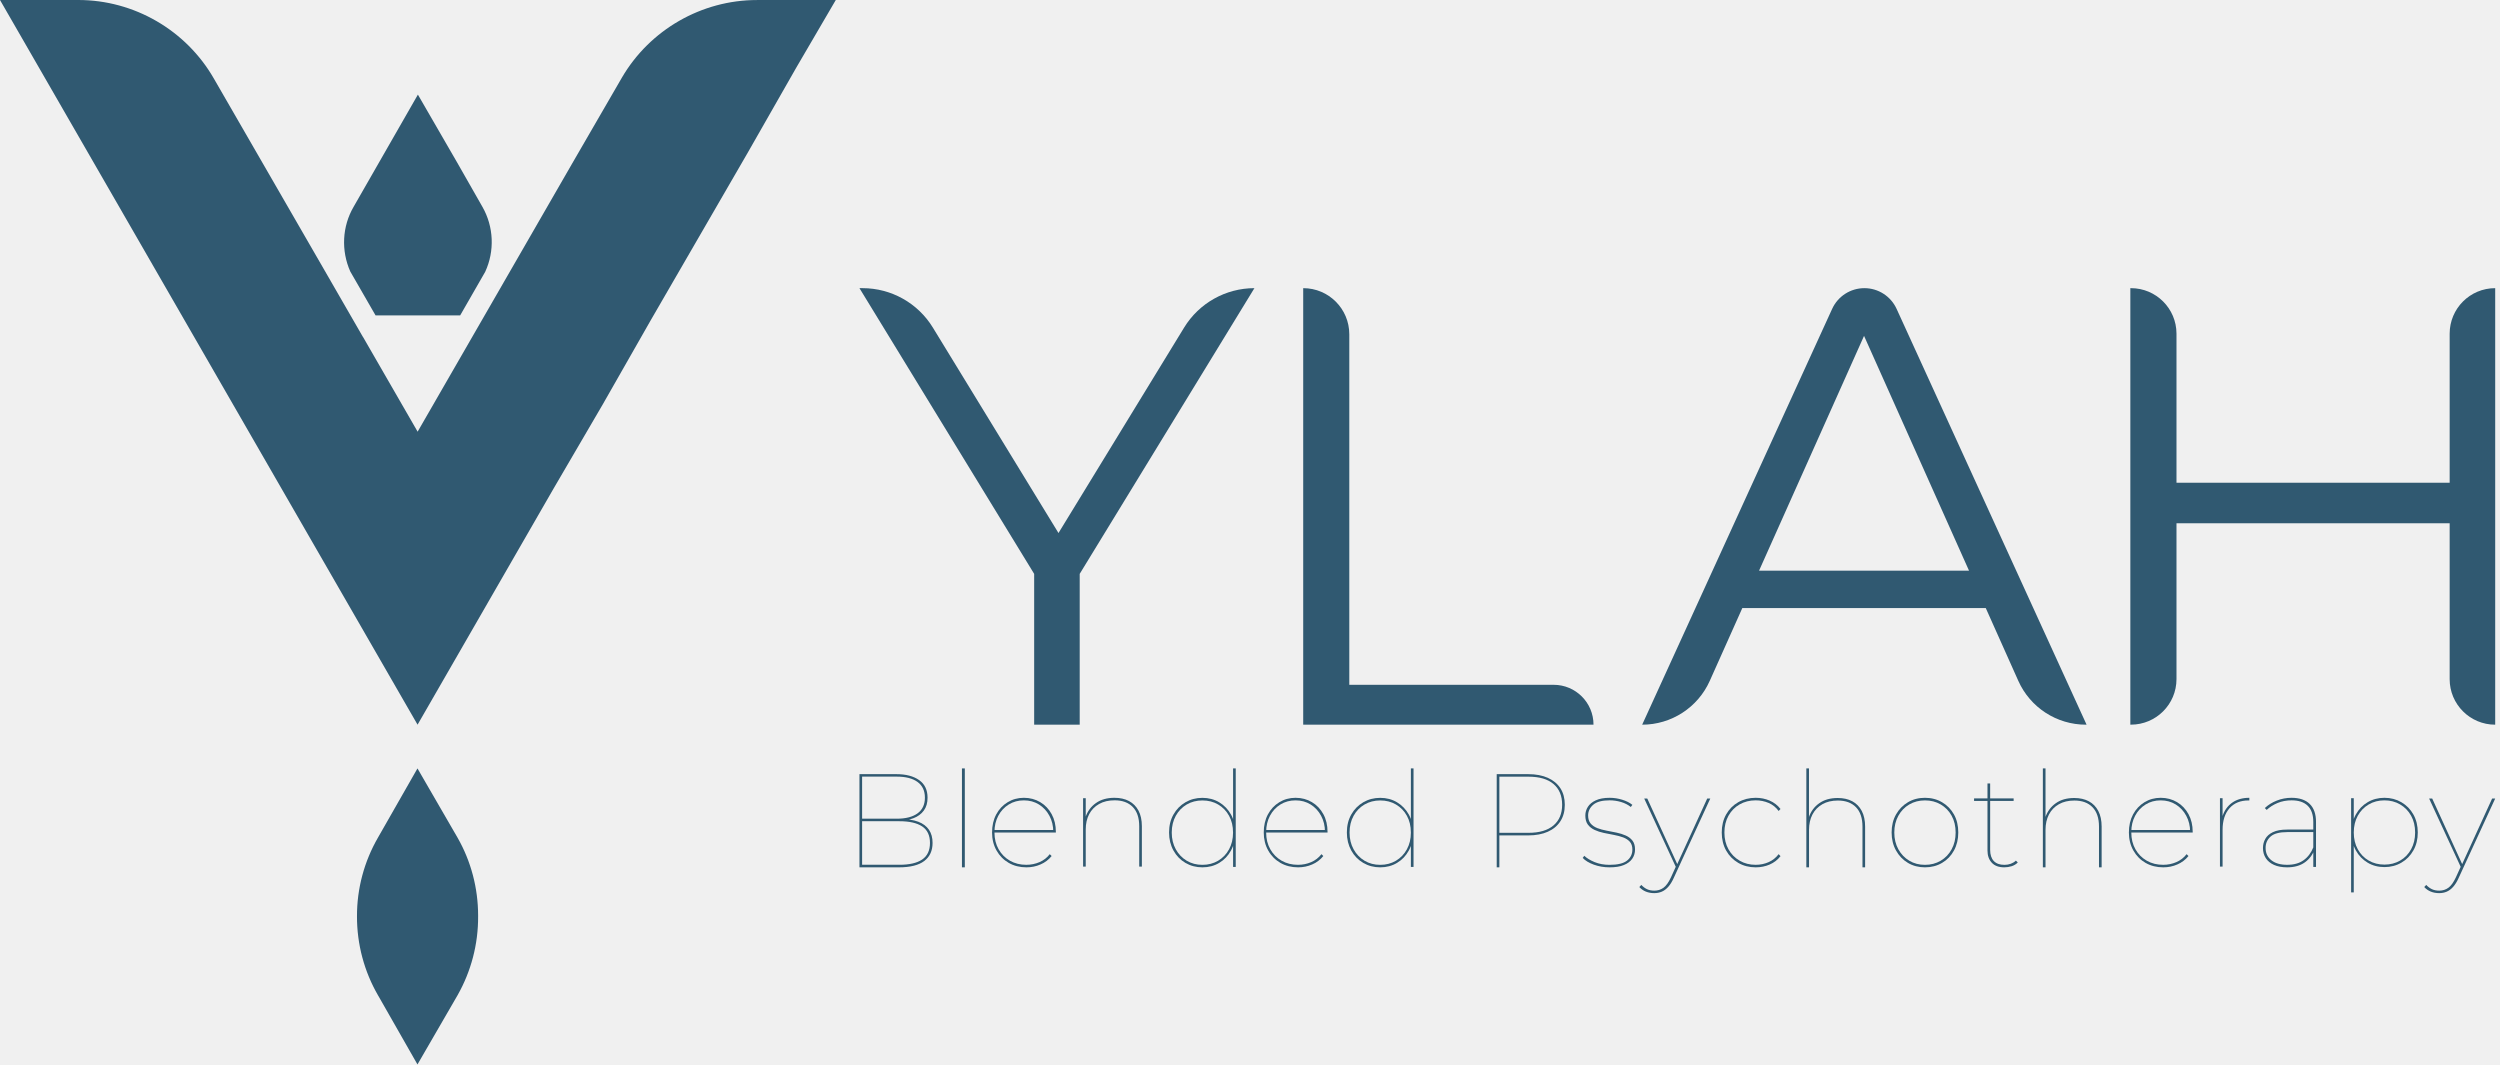
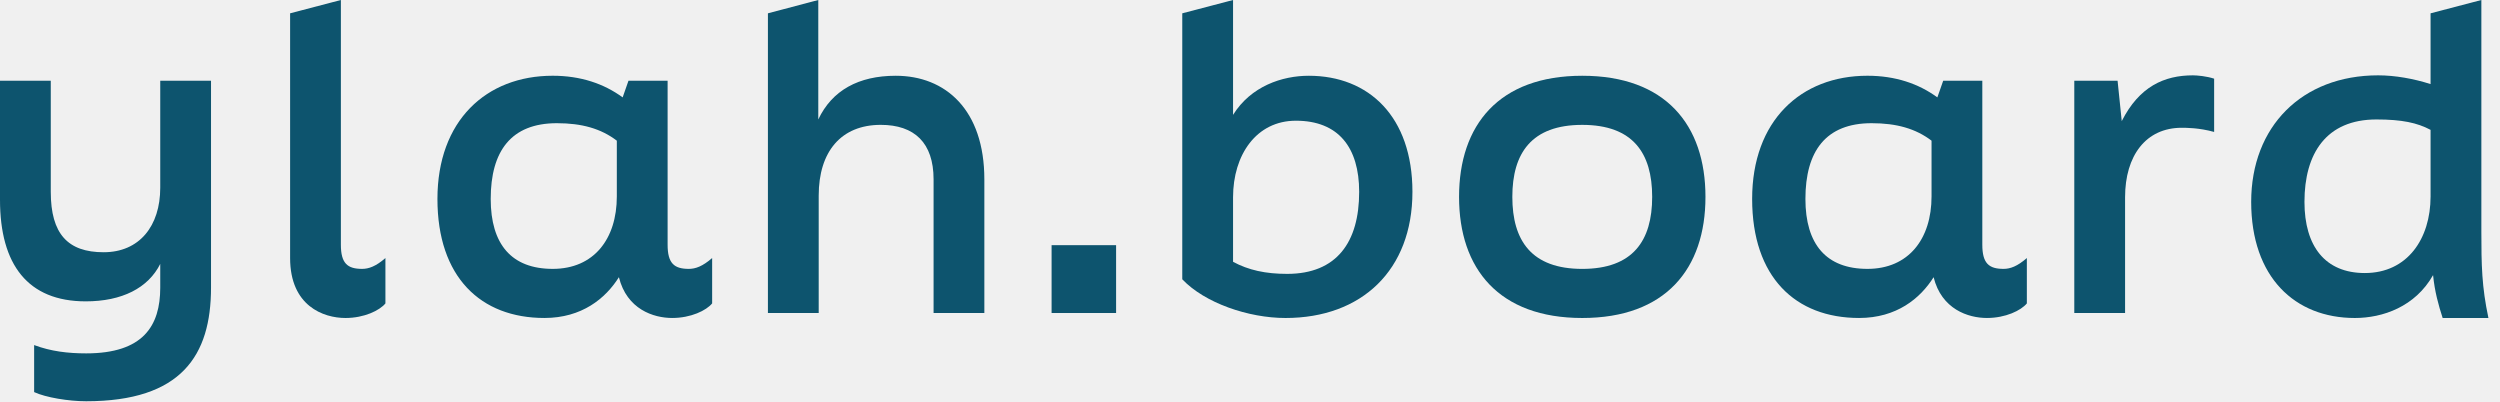
- <svg xmlns="http://www.w3.org/2000/svg" width="256" height="109" viewBox="0 0 256 109" fill="none">
-   <path d="M88.008 88.812V79.273H91.78C92.76 79.273 93.539 79.474 94.116 79.88C94.693 80.285 94.982 80.885 94.982 81.687C94.982 82.213 94.856 82.654 94.599 83.001C94.346 83.351 93.99 83.611 93.535 83.786C93.081 83.958 92.559 84.046 91.969 84.046L92.199 83.867C92.935 83.867 93.545 83.961 94.032 84.146C94.518 84.331 94.882 84.607 95.128 84.97C95.375 85.334 95.495 85.785 95.495 86.32C95.495 87.118 95.209 87.735 94.645 88.166C94.077 88.598 93.211 88.815 92.05 88.815H88.008V88.812ZM88.28 88.552H92.108C93.127 88.552 93.899 88.374 94.431 88.014C94.963 87.653 95.229 87.089 95.229 86.317C95.229 85.545 94.963 84.98 94.431 84.626C93.899 84.273 93.123 84.094 92.108 84.094H88.212V83.835H91.836C92.744 83.835 93.451 83.653 93.954 83.29C94.457 82.926 94.71 82.391 94.71 81.68C94.71 80.973 94.457 80.434 93.954 80.071C93.451 79.708 92.744 79.526 91.836 79.526H88.28V88.552Z" fill="#305971" />
-   <path d="M98.503 88.815V78.686H98.797V88.815H98.503Z" fill="#305971" />
-   <path d="M105.109 88.815C104.427 88.815 103.822 88.663 103.293 88.358C102.767 88.054 102.348 87.632 102.045 87.091C101.74 86.55 101.587 85.937 101.587 85.247C101.587 84.547 101.727 83.935 102.01 83.403C102.292 82.872 102.679 82.457 103.176 82.152C103.673 81.848 104.228 81.695 104.846 81.695C105.463 81.695 106.022 81.844 106.519 82.139C107.016 82.434 107.405 82.846 107.691 83.371C107.977 83.896 108.12 84.502 108.12 85.182C108.12 85.192 108.12 85.202 108.12 85.208C108.12 85.218 108.12 85.231 108.12 85.25H101.734V84.991H107.967L107.857 85.195C107.857 84.579 107.724 84.025 107.461 83.536C107.197 83.047 106.84 82.661 106.389 82.379C105.937 82.097 105.421 81.958 104.839 81.958C104.267 81.958 103.751 82.097 103.296 82.379C102.841 82.661 102.484 83.047 102.224 83.536C101.964 84.025 101.834 84.579 101.834 85.195V85.25C101.834 85.895 101.974 86.466 102.257 86.965C102.539 87.464 102.926 87.853 103.416 88.135C103.907 88.417 104.466 88.556 105.096 88.556C105.57 88.556 106.018 88.465 106.441 88.284C106.863 88.102 107.217 87.83 107.496 87.467L107.688 87.658C107.379 88.041 106.996 88.329 106.541 88.523C106.1 88.718 105.619 88.815 105.109 88.815Z" fill="#305971" />
-   <path d="M114.121 81.695C114.699 81.695 115.196 81.805 115.613 82.028C116.029 82.25 116.352 82.576 116.582 83.008C116.811 83.441 116.927 83.976 116.927 84.609V88.742H116.656V84.609C116.656 83.741 116.433 83.083 115.991 82.631C115.548 82.179 114.928 81.953 114.134 81.953C113.52 81.953 112.991 82.076 112.549 82.328C112.106 82.576 111.767 82.925 111.531 83.37C111.296 83.818 111.179 84.338 111.179 84.935V88.742H110.908V81.737H111.179V83.728L111.154 83.686C111.36 83.073 111.719 82.586 112.226 82.231C112.729 81.873 113.362 81.695 114.121 81.695Z" fill="#305971" />
-   <path d="M123.126 88.815C122.482 88.815 121.903 88.663 121.385 88.358C120.867 88.054 120.46 87.633 120.162 87.092C119.864 86.551 119.712 85.939 119.712 85.249C119.712 84.55 119.861 83.938 120.162 83.407C120.46 82.876 120.867 82.461 121.385 82.157C121.903 81.853 122.482 81.7 123.126 81.7C123.769 81.7 124.345 81.853 124.85 82.157C125.355 82.461 125.759 82.879 126.053 83.407C126.348 83.938 126.493 84.553 126.493 85.249C126.493 85.939 126.345 86.555 126.053 87.092C125.759 87.633 125.358 88.054 124.85 88.358C124.345 88.663 123.769 88.815 123.126 88.815ZM123.126 88.559C123.724 88.559 124.261 88.42 124.737 88.138C125.212 87.856 125.584 87.468 125.856 86.969C126.128 86.47 126.264 85.9 126.264 85.256C126.264 84.602 126.128 84.029 125.856 83.537C125.584 83.041 125.209 82.659 124.737 82.38C124.264 82.102 123.724 81.966 123.126 81.966C122.527 81.966 121.993 82.105 121.521 82.38C121.049 82.656 120.676 83.041 120.401 83.537C120.127 84.032 119.987 84.605 119.987 85.256C119.987 85.9 120.127 86.47 120.401 86.969C120.676 87.468 121.052 87.856 121.521 88.138C121.99 88.42 122.53 88.559 123.126 88.559ZM126.267 88.776V86.192L126.403 85.24L126.267 84.288V78.686H126.539V88.776H126.267Z" fill="#305971" />
-   <path d="M132.929 88.815C132.247 88.815 131.643 88.663 131.113 88.358C130.587 88.054 130.168 87.632 129.866 87.091C129.56 86.55 129.408 85.937 129.408 85.247C129.408 84.547 129.547 83.935 129.83 83.403C130.113 82.872 130.499 82.457 130.996 82.152C131.493 81.848 132.049 81.695 132.666 81.695C133.283 81.695 133.842 81.844 134.339 82.139C134.836 82.434 135.226 82.846 135.512 83.371C135.797 83.896 135.94 84.502 135.94 85.182C135.94 85.192 135.94 85.202 135.94 85.208C135.94 85.218 135.94 85.231 135.94 85.25H129.554V84.991H135.788L135.677 85.195C135.677 84.579 135.544 84.025 135.281 83.536C135.018 83.047 134.66 82.661 134.209 82.379C133.757 82.097 133.241 81.958 132.659 81.958C132.088 81.958 131.571 82.097 131.116 82.379C130.662 82.661 130.304 83.047 130.044 83.536C129.785 84.025 129.655 84.579 129.655 85.195V85.25C129.655 85.895 129.794 86.466 130.077 86.965C130.36 87.464 130.746 87.853 131.237 88.135C131.727 88.417 132.286 88.556 132.916 88.556C133.39 88.556 133.839 88.465 134.261 88.284C134.683 88.102 135.037 87.83 135.317 87.467L135.508 87.658C135.2 88.041 134.816 88.329 134.362 88.523C133.92 88.718 133.436 88.815 132.929 88.815Z" fill="#305971" />
-   <path d="M141.334 88.815C140.69 88.815 140.111 88.663 139.593 88.358C139.075 88.054 138.667 87.633 138.369 87.092C138.072 86.551 137.919 85.939 137.919 85.249C137.919 84.55 138.068 83.938 138.369 83.407C138.667 82.876 139.075 82.461 139.593 82.157C140.111 81.853 140.69 81.7 141.334 81.7C141.978 81.7 142.554 81.853 143.059 82.157C143.564 82.461 143.969 82.879 144.263 83.407C144.558 83.938 144.704 84.553 144.704 85.249C144.704 85.939 144.555 86.555 144.263 87.092C143.969 87.633 143.568 88.054 143.059 88.358C142.554 88.663 141.978 88.815 141.334 88.815ZM141.334 88.559C141.933 88.559 142.47 88.42 142.946 88.138C143.422 87.856 143.794 87.468 144.066 86.969C144.338 86.47 144.474 85.9 144.474 85.256C144.474 84.602 144.338 84.029 144.066 83.537C143.794 83.041 143.419 82.659 142.946 82.38C142.474 82.102 141.933 81.966 141.334 81.966C140.735 81.966 140.201 82.105 139.729 82.38C139.256 82.656 138.884 83.041 138.609 83.537C138.334 84.032 138.195 84.605 138.195 85.256C138.195 85.9 138.334 86.47 138.609 86.969C138.884 87.468 139.259 87.856 139.729 88.138C140.198 88.42 140.735 88.559 141.334 88.559ZM144.474 88.776V86.192L144.61 85.24L144.474 84.288V78.686H144.746V88.776H144.474Z" fill="#305971" />
-   <path d="M153.263 88.808V79.273H156.488C157.27 79.273 157.937 79.399 158.498 79.649C159.056 79.899 159.484 80.256 159.785 80.719C160.083 81.183 160.236 81.748 160.236 82.409C160.236 83.064 160.087 83.626 159.785 84.093C159.484 84.56 159.056 84.92 158.498 85.169C157.941 85.419 157.27 85.546 156.488 85.546H153.412L153.535 85.422V88.815H153.263V88.808ZM153.535 85.39L153.412 85.28H156.517C157.633 85.28 158.488 85.027 159.078 84.524C159.668 84.021 159.963 83.314 159.963 82.406C159.963 81.488 159.668 80.781 159.078 80.282C158.488 79.782 157.636 79.532 156.517 79.532H153.412L153.535 79.422V85.39Z" fill="#305971" />
-   <path d="M164.819 88.815C164.249 88.815 163.711 88.725 163.212 88.543C162.714 88.362 162.331 88.132 162.069 87.85L162.231 87.633C162.484 87.879 162.84 88.093 163.293 88.281C163.747 88.465 164.256 88.559 164.816 88.559C165.652 88.559 166.248 88.413 166.611 88.125C166.974 87.834 167.155 87.458 167.155 86.995C167.155 86.658 167.067 86.395 166.896 86.198C166.724 86.004 166.494 85.855 166.209 85.748C165.924 85.641 165.606 85.56 165.263 85.495C164.92 85.43 164.573 85.362 164.23 85.291C163.886 85.22 163.569 85.116 163.284 84.983C162.999 84.85 162.769 84.669 162.597 84.439C162.425 84.209 162.338 83.898 162.338 83.506C162.338 83.189 162.425 82.894 162.597 82.622C162.769 82.35 163.037 82.126 163.407 81.954C163.773 81.783 164.249 81.695 164.829 81.695C165.263 81.695 165.694 81.76 166.122 81.893C166.549 82.026 166.893 82.201 167.155 82.418L166.993 82.635C166.711 82.408 166.381 82.24 165.998 82.126C165.616 82.013 165.227 81.954 164.829 81.954C164.058 81.954 163.497 82.103 163.148 82.405C162.798 82.706 162.623 83.072 162.623 83.506C162.623 83.849 162.71 84.125 162.882 84.329C163.054 84.533 163.284 84.688 163.569 84.799C163.854 84.909 164.168 84.993 164.515 85.058C164.858 85.122 165.202 85.191 165.542 85.262C165.882 85.333 166.196 85.433 166.481 85.56C166.766 85.686 166.996 85.861 167.168 86.085C167.34 86.308 167.427 86.609 167.427 86.988C167.427 87.341 167.333 87.659 167.142 87.934C166.951 88.209 166.663 88.427 166.277 88.582C165.895 88.741 165.409 88.815 164.819 88.815Z" fill="#305971" />
-   <path d="M169.391 91.457C169.083 91.457 168.797 91.405 168.541 91.302C168.281 91.198 168.058 91.04 167.866 90.833L168.071 90.617C168.262 90.817 168.46 90.963 168.671 91.06C168.878 91.153 169.125 91.202 169.407 91.202C169.751 91.202 170.062 91.105 170.335 90.911C170.607 90.717 170.867 90.355 171.11 89.832L171.629 88.692L171.697 88.598L174.818 81.771H175.133L171.386 89.913C171.214 90.294 171.026 90.594 170.822 90.82C170.617 91.047 170.4 91.208 170.166 91.308C169.926 91.409 169.67 91.457 169.391 91.457ZM171.678 88.934L168.366 81.768H168.68L171.801 88.594L171.678 88.934Z" fill="#305971" />
-   <path d="M179.782 88.815C179.117 88.815 178.521 88.663 177.997 88.358C177.473 88.053 177.059 87.635 176.759 87.1C176.46 86.565 176.307 85.946 176.307 85.249C176.307 84.552 176.456 83.932 176.759 83.397C177.062 82.862 177.473 82.444 177.997 82.146C178.521 81.848 179.117 81.695 179.782 81.695C180.293 81.695 180.769 81.789 181.212 81.981C181.655 82.172 182.026 82.457 182.325 82.84L182.133 83.044C181.86 82.671 181.518 82.396 181.107 82.221C180.697 82.046 180.254 81.955 179.782 81.955C179.17 81.955 178.622 82.094 178.14 82.37C177.655 82.645 177.277 83.031 176.997 83.527C176.72 84.023 176.58 84.597 176.58 85.249C176.58 85.9 176.72 86.478 176.997 86.97C177.274 87.466 177.655 87.852 178.14 88.134C178.622 88.416 179.17 88.556 179.782 88.556C180.257 88.556 180.697 88.465 181.107 88.283C181.518 88.102 181.86 87.829 182.133 87.466L182.325 87.671C182.026 88.053 181.651 88.339 181.212 88.53C180.769 88.721 180.293 88.815 179.782 88.815Z" fill="#305971" />
-   <path d="M188.184 81.715C188.761 81.715 189.258 81.826 189.675 82.05C190.091 82.274 190.414 82.603 190.643 83.038C190.872 83.474 190.988 84.013 190.988 84.651V88.815H190.717V84.651C190.717 83.776 190.494 83.113 190.052 82.658C189.61 82.203 188.99 81.975 188.196 81.975C187.583 81.975 187.054 82.099 186.612 82.352C186.17 82.603 185.831 82.954 185.595 83.402C185.36 83.854 185.244 84.378 185.244 84.979V88.815H184.969V78.686H185.24V83.763L185.215 83.721C185.421 83.103 185.779 82.612 186.286 82.255C186.789 81.894 187.422 81.715 188.184 81.715Z" fill="#305971" />
-   <path d="M197.117 88.815C196.463 88.815 195.88 88.663 195.369 88.358C194.858 88.054 194.453 87.632 194.152 87.091C193.851 86.55 193.702 85.937 193.702 85.247C193.702 84.547 193.851 83.935 194.152 83.403C194.45 82.872 194.858 82.457 195.369 82.152C195.88 81.848 196.463 81.695 197.117 81.695C197.771 81.695 198.353 81.848 198.871 82.152C199.389 82.457 199.794 82.875 200.088 83.403C200.383 83.935 200.528 84.55 200.528 85.247C200.528 85.937 200.38 86.553 200.088 87.091C199.794 87.632 199.389 88.054 198.871 88.358C198.357 88.663 197.771 88.815 197.117 88.815ZM197.117 88.559C197.716 88.559 198.253 88.42 198.729 88.138C199.205 87.856 199.577 87.467 199.849 86.968C200.121 86.469 200.257 85.898 200.257 85.254C200.257 84.599 200.121 84.025 199.849 83.533C199.577 83.037 199.201 82.655 198.729 82.376C198.256 82.097 197.716 81.961 197.117 81.961C196.518 81.961 195.984 82.1 195.511 82.376C195.039 82.651 194.667 83.037 194.392 83.533C194.116 84.029 193.977 84.602 193.977 85.254C193.977 85.898 194.116 86.469 194.392 86.968C194.667 87.467 195.042 87.856 195.511 88.138C195.981 88.42 196.521 88.559 197.117 88.559Z" fill="#305971" />
-   <path d="M202.144 82.017V81.758H206.196V82.017H202.144ZM205.235 88.815C204.675 88.815 204.25 88.657 203.956 88.34C203.662 88.023 203.518 87.606 203.518 87.093V80.227H203.792V87.025C203.792 87.522 203.917 87.904 204.162 88.165C204.411 88.427 204.77 88.56 205.248 88.56C205.725 88.56 206.118 88.414 206.429 88.127L206.621 88.317C206.458 88.489 206.249 88.615 205.997 88.699C205.745 88.776 205.49 88.815 205.235 88.815Z" fill="#305971" />
-   <path d="M212.402 81.715C212.98 81.715 213.478 81.826 213.894 82.05C214.311 82.274 214.634 82.603 214.863 83.038C215.092 83.474 215.208 84.013 215.208 84.651V88.815H214.937V84.651C214.937 83.776 214.714 83.113 214.272 82.658C213.83 82.203 213.21 81.975 212.415 81.975C211.802 81.975 211.272 82.099 210.83 82.352C210.387 82.603 210.048 82.954 209.813 83.402C209.577 83.854 209.461 84.378 209.461 84.979V88.815H209.189V78.686H209.461V83.763L209.435 83.721C209.642 83.103 210 82.612 210.507 82.255C211.007 81.894 211.64 81.715 212.402 81.715Z" fill="#305971" />
-   <path d="M221.52 88.815C220.838 88.815 220.234 88.663 219.704 88.358C219.178 88.054 218.759 87.632 218.457 87.091C218.152 86.55 217.999 85.937 217.999 85.247C217.999 84.547 218.139 83.935 218.421 83.403C218.704 82.872 219.091 82.457 219.588 82.152C220.085 81.848 220.64 81.695 221.257 81.695C221.874 81.695 222.433 81.844 222.93 82.139C223.427 82.434 223.817 82.846 224.103 83.371C224.389 83.896 224.532 84.502 224.532 85.182C224.532 85.192 224.532 85.202 224.532 85.208C224.532 85.218 224.532 85.231 224.532 85.25H218.145V84.991H224.379L224.269 85.195C224.269 84.579 224.135 84.025 223.872 83.536C223.609 83.047 223.252 82.661 222.8 82.379C222.349 82.097 221.832 81.958 221.251 81.958C220.679 81.958 220.162 82.097 219.708 82.379C219.253 82.661 218.896 83.047 218.636 83.536C218.376 84.025 218.246 84.579 218.246 85.195V85.25C218.246 85.895 218.386 86.466 218.668 86.965C218.951 87.464 219.337 87.853 219.828 88.135C220.318 88.417 220.877 88.556 221.507 88.556C221.982 88.556 222.43 88.465 222.852 88.284C223.275 88.102 223.629 87.83 223.908 87.467L224.1 87.658C223.791 88.041 223.408 88.329 222.953 88.523C222.511 88.718 222.03 88.815 221.52 88.815Z" fill="#305971" />
-   <path d="M227.323 88.739V81.737H227.593V83.675L227.567 83.633C227.756 83.021 228.087 82.543 228.559 82.205C229.031 81.866 229.622 81.695 230.332 81.695V81.966C230.323 81.966 230.313 81.966 230.297 81.966C230.281 81.966 230.268 81.966 230.249 81.966C229.414 81.966 228.762 82.234 228.293 82.772C227.824 83.311 227.593 84.043 227.593 84.975V88.742H227.323V88.739Z" fill="#305971" />
-   <path d="M234.209 88.815C233.685 88.815 233.236 88.734 232.864 88.569C232.493 88.403 232.212 88.173 232.018 87.875C231.824 87.577 231.727 87.23 231.727 86.841C231.727 86.504 231.805 86.192 231.963 85.907C232.121 85.622 232.38 85.388 232.745 85.213C233.107 85.035 233.601 84.947 234.225 84.947H237.033V85.207H234.209C233.414 85.207 232.845 85.359 232.506 85.664C232.166 85.969 231.998 86.354 231.998 86.828C231.998 87.353 232.192 87.774 232.583 88.086C232.971 88.4 233.514 88.556 234.212 88.556C234.89 88.556 235.449 88.4 235.889 88.086C236.328 87.771 236.661 87.33 236.887 86.76L237.023 86.938C236.832 87.502 236.5 87.956 236.025 88.3C235.546 88.643 234.942 88.815 234.209 88.815ZM236.881 88.776V87.1V86.87V84.172C236.881 83.436 236.69 82.882 236.312 82.512C235.931 82.139 235.382 81.955 234.658 81.955C234.134 81.955 233.653 82.046 233.22 82.227C232.787 82.409 232.415 82.645 232.108 82.934L231.918 82.743C232.254 82.425 232.658 82.172 233.139 81.981C233.621 81.789 234.121 81.695 234.645 81.695C235.459 81.695 236.083 81.903 236.512 82.321C236.942 82.739 237.159 83.352 237.159 84.159V88.776H236.881Z" fill="#305971" />
-   <path d="M240.754 91.384V81.737H241.026V84.315L240.89 85.265L241.026 86.215V91.384H240.754ZM244.166 88.79C243.522 88.79 242.946 88.638 242.441 88.334C241.933 88.031 241.531 87.614 241.237 87.081C240.942 86.548 240.793 85.937 240.793 85.249C240.793 84.551 240.942 83.937 241.237 83.404C241.531 82.871 241.933 82.451 242.441 82.151C242.949 81.847 243.525 81.695 244.166 81.695C244.81 81.695 245.389 81.847 245.907 82.151C246.425 82.454 246.833 82.871 247.131 83.404C247.429 83.937 247.581 84.555 247.581 85.249C247.581 85.937 247.432 86.548 247.131 87.081C246.833 87.614 246.425 88.034 245.907 88.334C245.389 88.638 244.81 88.79 244.166 88.79ZM244.166 88.535C244.765 88.535 245.302 88.396 245.778 88.121C246.254 87.847 246.626 87.459 246.901 86.961C247.173 86.464 247.309 85.895 247.309 85.252C247.309 84.6 247.173 84.028 246.901 83.537C246.629 83.043 246.254 82.658 245.778 82.377C245.302 82.096 244.765 81.957 244.166 81.957C243.567 81.957 243.03 82.096 242.554 82.377C242.078 82.658 241.706 83.046 241.434 83.537C241.162 84.031 241.026 84.603 241.026 85.252C241.026 85.895 241.162 86.464 241.434 86.961C241.706 87.459 242.081 87.847 242.554 88.121C243.03 88.396 243.567 88.535 244.166 88.535Z" fill="#305971" />
-   <path d="M249.766 91.457C249.458 91.457 249.173 91.405 248.916 91.302C248.657 91.198 248.433 91.04 248.242 90.833L248.446 90.617C248.637 90.817 248.835 90.963 249.046 91.06C249.254 91.153 249.5 91.202 249.783 91.202C250.126 91.202 250.438 91.105 250.71 90.911C250.983 90.717 251.242 90.355 251.486 89.832L252.005 88.692L252.073 88.598L255.194 81.771H255.508L251.761 89.913C251.59 90.294 251.401 90.594 251.197 90.82C250.993 91.047 250.775 91.208 250.542 91.308C250.305 91.409 250.049 91.457 249.766 91.457ZM252.053 88.934L248.741 81.768H249.056L252.177 88.594L252.053 88.934Z" fill="#305971" />
-   <path d="M121.254 33.543L108.389 54.582L95.524 33.543C93.991 31.037 91.266 29.507 88.326 29.507H88.008L105.898 58.764V74.208H110.562V58.764L128.452 29.507C125.515 29.507 122.787 31.037 121.254 33.543Z" fill="#305971" />
-   <path d="M187.613 31.627L168.158 74.208C171.147 74.208 173.856 72.452 175.08 69.721L178.413 62.267H203.343L206.676 69.721C207.896 72.452 210.606 74.208 213.598 74.208H213.666L194.211 31.627C193.62 30.335 192.332 29.507 190.914 29.507C189.492 29.507 188.204 30.335 187.613 31.627ZM180.126 58.439L190.878 34.394L201.629 58.439H180.126Z" fill="#305971" />
-   <path d="M133.448 29.507V74.208H163.175C163.175 71.952 161.349 70.124 159.095 70.124H138.168V34.231C138.168 31.621 136.056 29.507 133.448 29.507Z" fill="#305971" />
-   <path d="M250.845 34.169V49.431H222.872V34.169C222.872 31.595 220.784 29.507 218.209 29.507H218.147V74.205H218.209C220.784 74.205 222.872 72.118 222.872 69.543V53.58H250.845V69.546C250.845 72.121 252.933 74.208 255.508 74.208V29.507C252.929 29.507 250.845 31.595 250.845 34.169Z" fill="#305971" />
-   <path d="M48.959 93.754V93.844C48.975 96.679 48.242 99.458 46.863 101.897L42.749 109L38.758 102.004L38.709 101.923C37.295 99.478 36.548 96.682 36.555 93.838C36.545 90.994 37.295 88.208 38.709 85.762L42.749 78.686L46.863 85.795C48.229 88.188 48.959 90.942 48.959 93.754Z" fill="#305971" />
-   <path d="M85.585 0L81.535 6.931L76.593 15.592L66.644 32.778L61.709 41.433L56.686 50.029L42.758 74.208L0 0H8.015C13.729 0 19.048 3.084 21.894 8.035L33.877 28.798L33.887 28.824L33.91 28.857L37.154 34.486L37.171 34.502L42.765 44.205L58.61 16.709L63.682 7.95C66.544 3.045 71.843 0.003 77.512 0.003H85.585V0Z" fill="#305971" />
-   <path d="M38.457 32.296H47.122L49.684 27.835C50.668 25.703 50.564 23.217 49.398 21.176L46.836 16.682L42.793 9.689L36.21 21.176C35.037 23.188 34.917 25.661 35.869 27.802L38.457 32.296Z" fill="#305971" />
+ <svg xmlns="http://www.w3.org/2000/svg" width="162" height="26" viewBox="0 0 162 26" fill="none">
+   <g clip-path="url(#clip0_3512_12677)">
+     <path d="M10.384 5.233H13.674V18.638C13.674 23.034 11.759 26.001 5.583 26.001C4.45 26.001 2.967 25.758 2.212 25.408V22.36C3.29 22.765 4.396 22.899 5.583 22.899C9.278 22.899 10.384 21.119 10.384 18.638V17.101C9.602 18.665 7.902 19.528 5.556 19.528C1.807 19.528 0 17.155 0 12.947V5.233H3.29V12.435C3.29 15.159 4.396 16.345 6.716 16.345C9.035 16.345 10.384 14.646 10.384 12.165V5.233Z" fill="#0D546E" />
+     <path d="M18.799 16.722V0.863L22.089 0V15.859C22.089 17.073 22.521 17.423 23.465 17.423C23.896 17.423 24.355 17.261 24.975 16.722V19.662C24.597 20.12 23.599 20.606 22.386 20.606C20.956 20.606 18.799 19.824 18.799 16.722Z" fill="#0D546E" />
+     <path d="M46.147 16.721V19.661C45.769 20.12 44.771 20.605 43.557 20.605C42.344 20.605 40.617 20.039 40.105 17.962C39.242 19.338 37.705 20.605 35.277 20.605C31.151 20.605 28.346 17.962 28.346 12.892C28.346 7.821 31.501 4.908 35.817 4.908C37.624 4.908 39.134 5.421 40.348 6.311L40.725 5.232H43.261V15.858C43.261 17.072 43.692 17.423 44.636 17.423C45.068 17.423 45.526 17.261 46.147 16.721ZM39.97 12.73V9.116C38.945 8.334 37.705 7.983 36.086 7.983C33.12 7.983 31.798 9.79 31.798 12.892C31.798 15.831 33.147 17.423 35.817 17.423C38.487 17.423 39.97 15.481 39.97 12.73Z" fill="#0D546E" />
+     <path d="M49.761 20.282V0.863L53.025 0V7.741C53.915 5.853 55.641 4.909 58.042 4.909C61.278 4.909 63.786 7.12 63.786 11.624V20.282H60.496V11.624C60.496 9.251 59.255 8.091 57.071 8.091C54.508 8.091 53.052 9.817 53.052 12.676V20.282H49.761Z" fill="#0D546E" />
+     <path d="M68.143 15.887H72.323V20.283H68.143V15.887Z" fill="#0D546E" />
+     <path d="M91.526 12.434C91.526 17.504 88.236 20.606 83.3 20.606C80.9 20.606 78.068 19.635 76.611 18.098V0.863L79.902 0V7.444C81.061 5.583 83.084 4.909 84.811 4.909C88.694 4.909 91.526 7.552 91.526 12.434ZM88.074 12.434C88.074 9.548 86.725 7.822 83.974 7.822C81.412 7.822 79.902 10.033 79.902 12.784V16.965C80.9 17.504 82.005 17.747 83.408 17.747C86.618 17.747 88.074 15.697 88.074 12.434Z" fill="#0D546E" />
+     <path d="M94.547 12.758C94.547 8.092 97.136 4.909 102.53 4.909C107.924 4.909 110.514 8.092 110.514 12.758C110.514 17.424 107.924 20.606 102.53 20.606C97.136 20.606 94.547 17.424 94.547 12.758ZM107.061 12.758C107.061 9.926 105.821 8.092 102.53 8.092C99.24 8.092 97.999 9.926 97.999 12.758C97.999 15.59 99.24 17.424 102.53 17.424C105.821 17.424 107.061 15.59 107.061 12.758Z" fill="#0D546E" />
+     <path d="M131.34 16.721V19.661C130.962 20.12 129.964 20.605 128.751 20.605C127.537 20.605 125.811 20.039 125.298 17.962C124.435 19.338 122.898 20.605 120.471 20.605C116.344 20.605 113.539 17.962 113.539 12.892C113.539 7.821 116.695 4.908 121.01 4.908C122.817 4.908 124.327 5.421 125.541 6.311L125.919 5.232H128.454V15.858C128.454 17.072 128.886 17.423 129.83 17.423C130.261 17.423 130.72 17.261 131.34 16.721ZM125.164 12.73V9.116C124.139 8.334 122.898 7.983 121.28 7.983C118.313 7.983 116.991 9.79 116.991 12.892C116.991 15.831 118.34 17.423 121.01 17.423C123.68 17.423 125.164 15.481 125.164 12.73Z" fill="#0D546E" />
+     <path d="M134.414 5.232H137.219L137.489 7.849C138.622 5.61 140.24 4.882 142.101 4.882C142.37 4.882 142.991 4.936 143.476 5.098V8.55C142.505 8.28 141.669 8.28 141.373 8.28C139.053 8.28 137.705 10.087 137.705 12.784V20.282H134.414V5.232Z" fill="#0D546E" />
+     <path d="M158.284 20.606C158.014 19.77 157.771 18.907 157.663 17.828C156.504 19.878 154.4 20.606 152.593 20.606C148.709 20.606 145.877 17.963 145.877 13.081C145.877 8.199 149.167 4.882 154.103 4.882C155.209 4.882 156.396 5.098 157.501 5.448V0.863L160.792 0V14.996C160.792 17.18 160.819 18.583 161.25 20.606H158.284ZM157.501 12.73V8.415C156.638 7.956 155.64 7.741 153.995 7.741C150.732 7.741 149.329 9.952 149.329 13.081C149.329 15.967 150.678 17.693 153.24 17.693C155.991 17.693 157.501 15.481 157.501 12.73Z" fill="#0D546E" />
+   </g>
+   <defs>
+     <clipPath id="clip0_3512_12677">
+       <rect width="161.25" height="26" fill="white" />
+     </clipPath>
+   </defs>
</svg>
